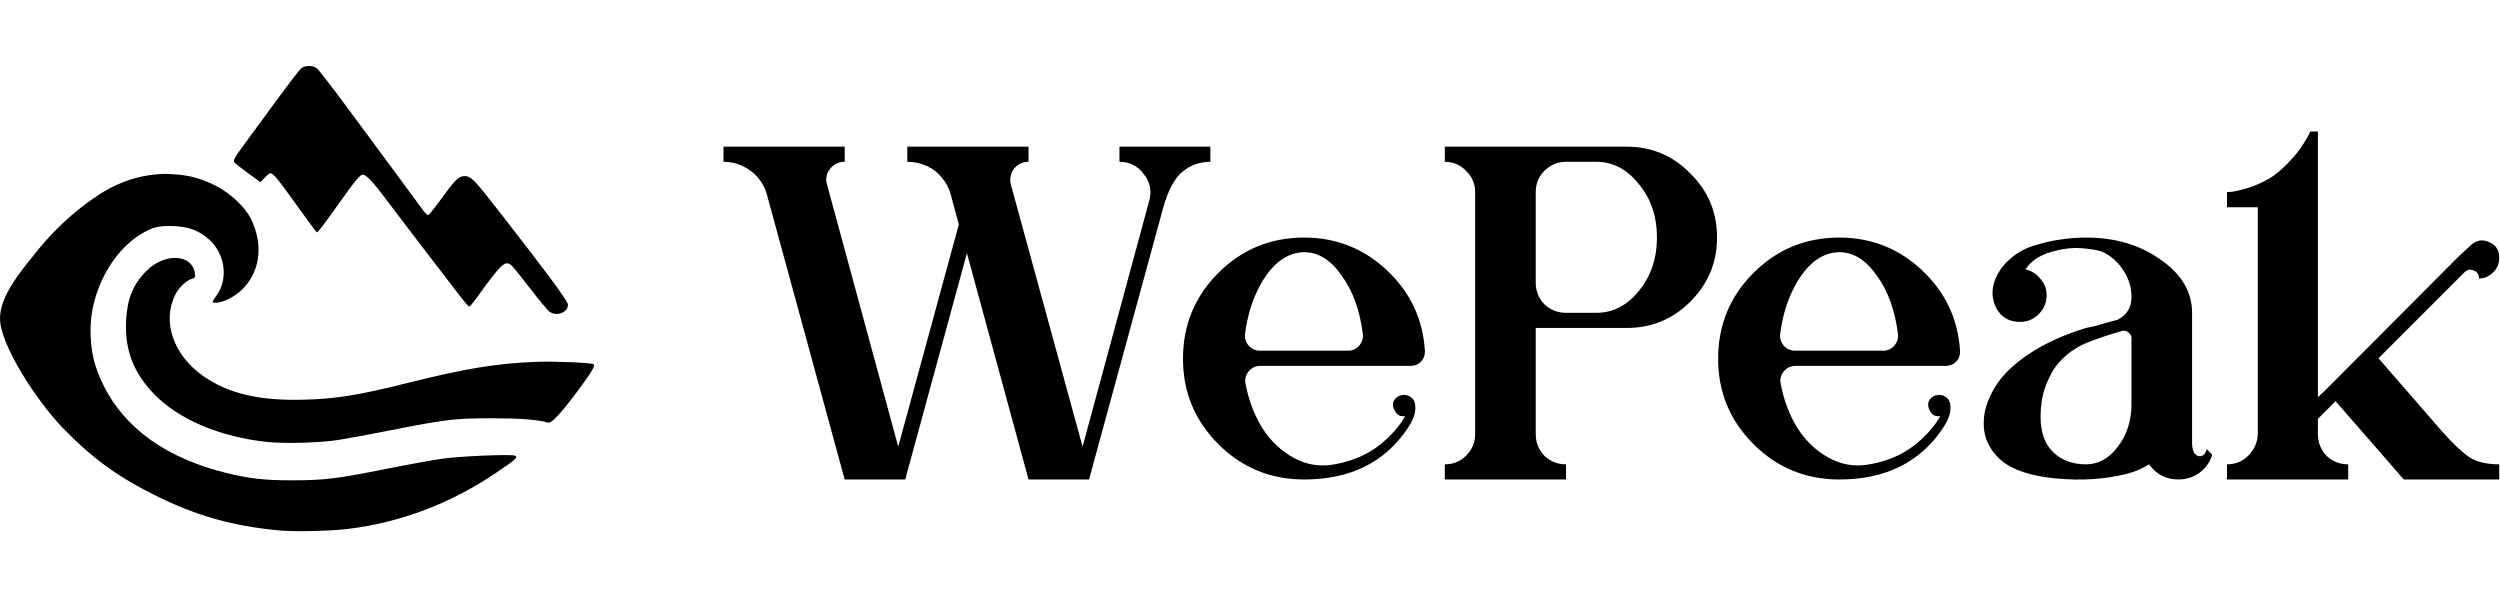
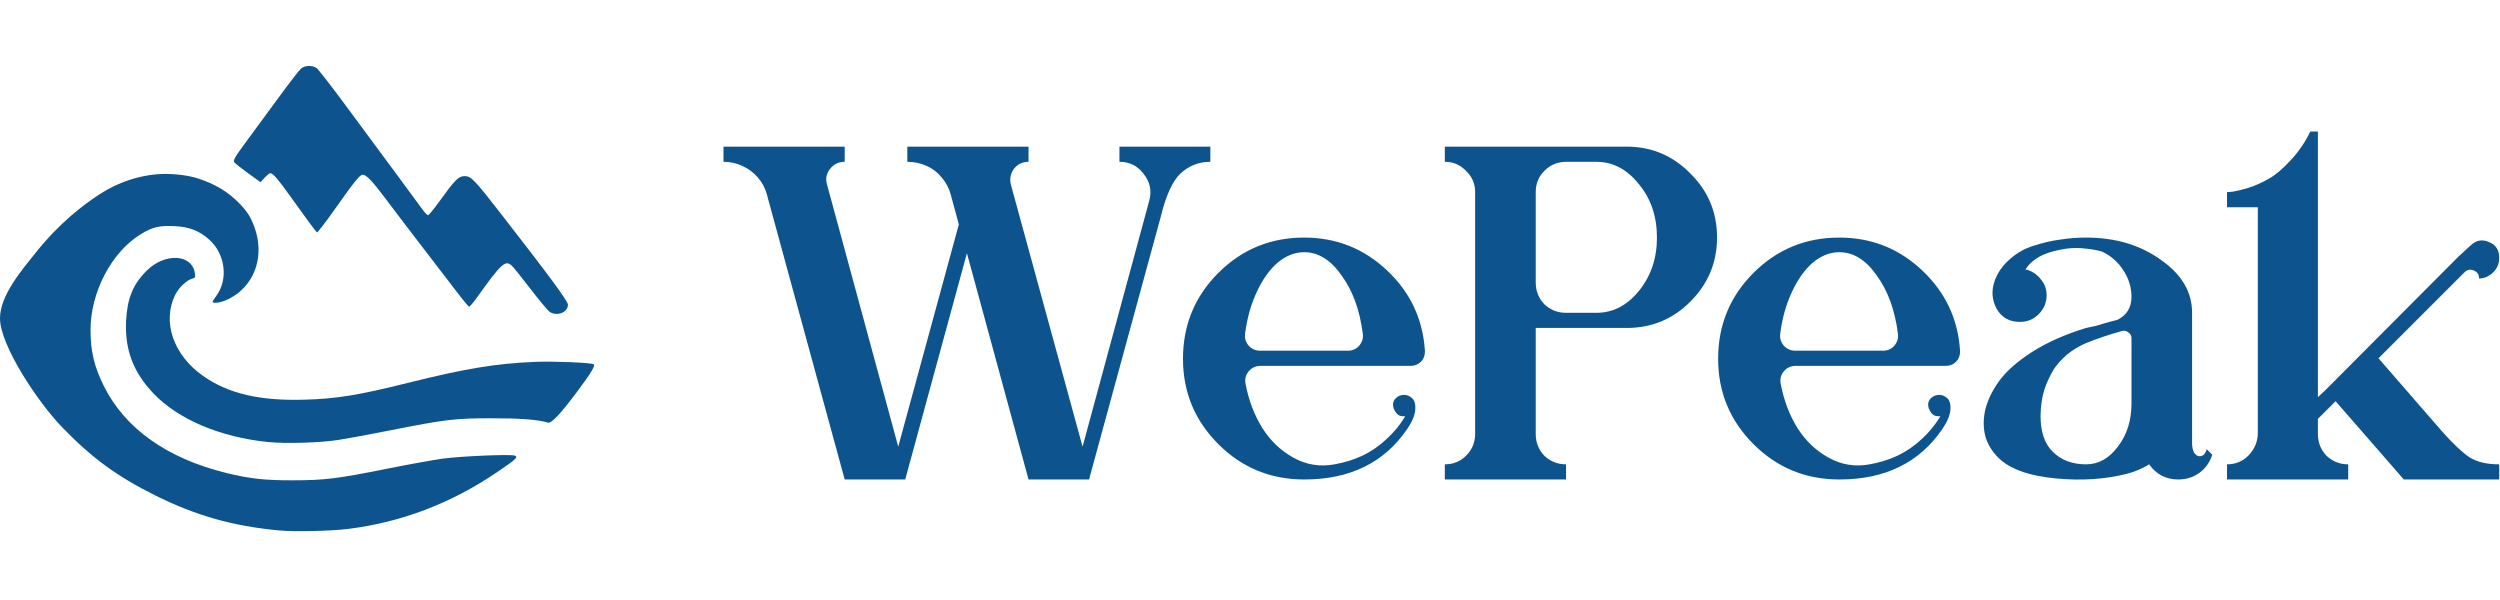
<svg xmlns="http://www.w3.org/2000/svg" width="416.842" height="100" fill="none">
  <g data-testid="Group">
    <g data-testid="Group">
      <rect rx="0" ry="0" width="100" height="100" style="fill: rgb(255, 255, 255); fill-opacity: 0;" fill="none" class="fills" data-testid="Rectangle" />
      <g data-testid="Group">
-         <path d="M25.857 82.59c6.804 3.392 12.953 5.132 20.679 5.853 2.582.241 8.56.111 11.489-.25 8.845-1.091 17.161-4.252 24.791-9.423 3.247-2.2 3.643-2.567 3.03-2.802-.678-.261-8.992.087-12.024.503-1.555.213-5.746.973-9.312 1.688-8.282 1.662-10.352 1.916-15.676 1.929-4.628.01-7.215-.274-11.051-1.215-9.925-2.435-16.919-7.391-20.465-14.503-1.612-3.234-2.219-5.789-2.222-9.363-.006-6.307 3.54-13.035 8.425-15.986 1.932-1.167 3.002-1.423 5.498-1.319 2.509.104 4.224.767 5.895 2.276 2.636 2.382 3.176 6.56 1.199 9.288-.845 1.166-.851 1.215-.158 1.217 1.123.003 2.965-.879 4.21-2.015 3.219-2.937 3.856-7.661 1.628-12.071-.988-1.956-3.527-4.301-5.932-5.478-2.558-1.253-4.326-1.715-7.232-1.889-4.001-.24-8.351.974-12.013 3.355C13.972 34.103 10 37.073 6 42.073c-2.4 3-6 7.193-6 11 0 4.5 6.294 13.962 10.371 18.178 4.925 5.095 9.118 8.165 15.486 11.339Z" style="fill: rgb(0, 0, 0); fill-opacity: 1;" class="fills" data-testid="svg-path" />
+         <path d="M25.857 82.59c6.804 3.392 12.953 5.132 20.679 5.853 2.582.241 8.56.111 11.489-.25 8.845-1.091 17.161-4.252 24.791-9.423 3.246-2.2 3.643-2.567 3.03-2.802-.678-.261-8.993.087-12.025.503-1.554.213-5.745.973-9.311 1.688-8.282 1.662-10.352 1.916-15.676 1.929-4.627.01-7.215-.274-11.051-1.215-9.925-2.435-16.919-7.391-20.464-14.503-1.613-3.234-2.22-5.789-2.223-9.363-.006-6.307 3.54-13.035 8.425-15.986 1.932-1.167 3.001-1.423 5.498-1.319 2.509.104 4.224.767 5.895 2.276 2.636 2.382 3.175 6.56 1.199 9.288-.845 1.166-.851 1.215-.158 1.217 1.123.003 2.965-.879 4.21-2.015 3.219-2.937 3.856-7.661 1.628-12.071-.988-1.956-3.527-4.301-5.932-5.478-2.558-1.253-4.326-1.715-7.232-1.889-4.001-.24-8.35.974-12.013 3.355C13.972 34.103 10 37.073 6 42.073c-2.4 3-6 7.193-6 11 0 4.5 6.294 13.962 10.371 18.178 4.925 5.095 9.118 8.165 15.486 11.339Z" style="fill: rgb(13, 84, 142); fill-opacity: 1;" class="fills" data-testid="svg-path" />
        <g data-testid="layer1" style="fill: rgb(0, 0, 0);">
-           <path d="M88.445 48.163c1.451 1.89 2.877 3.604 3.169 3.809 1.213.849 3.084.14 3.084-1.169 0-.575-2.924-4.548-10.884-14.791-4.772-6.139-5.256-6.645-6.353-6.645-1.001 0-1.575.574-4.168 4.172-.932 1.292-1.802 2.348-1.935 2.348s-.566-.461-.961-1.023c-.395-.563-2.416-3.308-4.491-6.102a4699.606 4699.606 0 0 1-8.183-11.061c-2.426-3.29-4.647-6.147-4.935-6.349-.702-.491-1.938-.464-2.57.056-.283.233-2.009 2.463-3.836 4.956a4908.304 4908.304 0 0 1-5.465 7.441c-1.81 2.459-2.094 2.967-1.834 3.281.169.203 1.217 1.027 2.329 1.829l2.021 1.46.696-.746c.383-.41.804-.746.936-.746.495 0 1.297.971 4.398 5.321 1.753 2.461 3.278 4.507 3.387 4.547.11.04 1.489-1.756 3.065-3.99 3.159-4.478 4.094-5.636 4.551-5.636.614 0 1.619 1.062 3.96 4.185 1.316 1.755 4.276 5.641 6.577 8.634 2.301 2.993 4.828 6.285 5.614 7.316.788 1.031 1.516 1.874 1.619 1.874.103 0 .665-.666 1.25-1.481 4.131-5.758 4.755-6.334 5.828-5.371.272.244 1.681 1.99 3.131 3.881Z" style="fill: rgb(0, 0, 0); fill-opacity: 1;" class="fills" data-testid="svg-path" />
+           <path d="M88.445 48.163c1.451 1.89 2.877 3.604 3.169 3.809 1.212.849 3.084.14 3.084-1.169 0-.575-2.924-4.548-10.884-14.791-4.772-6.139-5.256-6.645-6.353-6.645-1.001 0-1.575.574-4.168 4.172-.932 1.292-1.802 2.348-1.935 2.348s-.566-.461-.961-1.023c-.395-.563-2.416-3.308-4.491-6.102a4999.241 4999.241 0 0 1-8.183-11.061c-2.426-3.29-4.647-6.147-4.935-6.349-.702-.491-1.938-.464-2.57.056-.283.233-2.009 2.463-3.836 4.956a4908.304 4908.304 0 0 1-5.465 7.441c-1.81 2.459-2.094 2.967-1.834 3.281.169.203 1.217 1.027 2.328 1.829l2.022 1.46.696-.746c.383-.41.804-.746.936-.746.495 0 1.297.971 4.398 5.321 1.754 2.461 3.278 4.507 3.387 4.547.11.04 1.489-1.756 3.065-3.99 3.159-4.478 4.094-5.636 4.551-5.636.614 0 1.619 1.062 3.96 4.185 1.316 1.755 4.275 5.641 6.577 8.634a4195.08 4195.08 0 0 1 5.615 7.316c.787 1.031 1.515 1.874 1.618 1.874.103 0 .665-.666 1.25-1.481 4.131-5.758 4.755-6.334 5.829-5.371.271.244 1.68 1.99 3.13 3.881Z" style="fill: rgb(13, 84, 142); fill-opacity: 1;" class="fills" data-testid="svg-path" />
        </g>
        <g data-testid="layer1" style="fill: rgb(0, 0, 0);">
-           <path d="M25.567 65.581c4.121 4.333 11.106 7.303 19.092 8.117 2.947.3 8.63.137 11.731-.338 1.33-.203 5.139-.908 8.465-1.564 9.494-1.876 10.889-2.044 17.051-2.055 4.834-.008 7.807.222 9.479.734.541.166 2.145-1.545 4.845-5.169 2.311-3.103 3.038-4.294 2.778-4.555-.274-.274-6.566-.542-9.725-.415-6.566.266-11.671 1.107-21.284 3.505-8.205 2.048-11.88 2.647-17.172 2.8-7.538.219-12.736-.993-16.959-3.954-4.971-3.486-6.882-9.071-4.64-13.56.595-1.191 1.902-2.422 2.82-2.657.5-.127.554-.25.434-.989-.508-3.126-4.978-3.345-7.98-.39-2.339 2.302-3.315 4.699-3.483 8.555-.204 4.687 1.228 8.444 4.548 11.935Z" style="fill: rgb(0, 0, 0); fill-opacity: 1;" class="fills" data-testid="svg-path" />
+           <path d="M25.567 65.581c4.121 4.333 11.106 7.303 19.092 8.117 2.947.3 8.63.137 11.731-.338 1.33-.203 5.139-.908 8.465-1.564 9.494-1.876 10.889-2.044 17.051-2.055 4.834-.008 7.807.222 9.479.734.541.166 2.145-1.545 4.845-5.169 2.312-3.103 3.038-4.294 2.778-4.555-.274-.274-6.566-.542-9.725-.415-6.566.266-11.671 1.107-21.284 3.505-8.205 2.048-11.88 2.647-17.172 2.8-7.538.219-12.736-.993-16.959-3.954-4.971-3.486-6.882-9.071-4.64-13.56.595-1.191 1.902-2.422 2.82-2.657.5-.127.554-.25.434-.989-.507-3.126-4.978-3.345-7.98-.39-2.339 2.302-3.315 4.699-3.483 8.555-.204 4.687 1.228 8.444 4.548 11.935Z" style="fill: rgb(13, 84, 142); fill-opacity: 1;" class="fills" data-testid="svg-path" />
        </g>
      </g>
    </g>
    <g data-testid="layer1" style="fill: rgb(0, 0, 0);">
-       <path d="M196.758 24.453h5.053v2.526c-1.909 0-3.565.646-4.969 1.937-1.347 1.291-2.442 3.677-3.284 7.158l-11.79 43.2-.168.673h-10.105l-10.274-37.726-10.105 37.053-.169.673h-10.105l-12.968-47.494a7.072 7.072 0 0 0-1.516-2.864 7.381 7.381 0 0 0-2.611-1.936c-.954-.449-1.993-.674-3.115-.674v-2.526h20.21v2.526c-1.01 0-1.824.393-2.442 1.179-.618.786-.786 1.656-.505 2.61l11.873 43.706 10.106-37.053-1.348-4.968a7.07 7.07 0 0 0-1.515-2.864 6.631 6.631 0 0 0-2.527-1.936 7.792 7.792 0 0 0-3.2-.674v-2.526h20.211v2.526c-1.011 0-1.825.393-2.442 1.179-.562.786-.73 1.656-.506 2.61l11.958 43.706 11.116-41.011c.449-1.628.14-3.116-.926-4.463-1.011-1.347-2.358-2.021-4.042-2.021v-2.526h10.105Zm20.7 15.158c5.333 0 9.937 1.824 13.81 5.473 3.874 3.649 5.979 8.113 6.316 13.39v.168c0 .674-.224 1.235-.673 1.684-.45.449-1.011.674-1.685.674h-25.01c-.842 0-1.516.309-2.021.926-.506.618-.674 1.32-.506 2.106.506 2.694 1.432 5.136 2.779 7.326 1.348 2.133 3.088 3.789 5.221 4.968 2.134 1.179 4.408 1.544 6.822 1.095a18.504 18.504 0 0 0 4.631-1.432 15.672 15.672 0 0 0 4.042-2.778 16.737 16.737 0 0 0 3.116-3.79c-.281 0-.561-.028-.842-.084a1.537 1.537 0 0 1-.674-.505 3.364 3.364 0 0 1-.421-.758c-.281-.955.056-1.656 1.011-2.106.729-.224 1.347-.14 1.852.253.561.337.814 1.011.758 2.021-.056.955-.505 2.049-1.347 3.284-3.818 5.614-9.544 8.421-17.179 8.421-5.614 0-10.386-1.965-14.316-5.894-3.93-3.93-5.895-8.674-5.895-14.232 0-5.614 1.965-10.386 5.895-14.316 3.93-3.93 8.702-5.894 14.316-5.894Zm7.326 18.863c.73 0 1.348-.281 1.853-.842.505-.618.702-1.292.589-2.021-.505-3.93-1.684-7.158-3.537-9.685-1.796-2.582-3.873-3.873-6.231-3.873-1.572 0-3.06.589-4.463 1.768-1.348 1.179-2.498 2.807-3.453 4.884-.954 2.021-1.6 4.323-1.937 6.906-.112.729.084 1.403.59 2.021.505.561 1.151.842 1.937.842h14.652Zm46.437-34.021c4.155 0 7.692 1.487 10.611 4.463 2.975 2.919 4.463 6.484 4.463 10.695 0 4.154-1.488 7.719-4.463 10.694-2.919 2.92-6.456 4.379-10.611 4.379h-15.158v17.684c0 1.404.477 2.611 1.432 3.621 1.01.955 2.218 1.432 3.621 1.432v2.526h-20.211v-2.526c1.403 0 2.582-.477 3.537-1.432 1.011-1.01 1.516-2.217 1.516-3.621V32.032c0-1.404-.505-2.583-1.516-3.537-.955-1.011-2.134-1.516-3.537-1.516v-2.526h30.316Zm-5.053 27.705c2.751 0 5.109-1.207 7.074-3.621 2.021-2.47 3.032-5.446 3.032-8.926 0-3.537-1.011-6.513-3.032-8.927-1.965-2.47-4.323-3.705-7.074-3.705h-5.052c-1.403 0-2.611.505-3.621 1.516-.955.954-1.432 2.133-1.432 3.537v15.073c0 1.404.477 2.611 1.432 3.621 1.01.955 2.218 1.432 3.621 1.432h5.052Zm40.517-12.547c5.333 0 9.937 1.824 13.811 5.473 3.873 3.649 5.979 8.113 6.316 13.39v.168c0 .674-.226 1.235-.674 1.684-.45.449-1.011.674-1.684.674h-25.011c-.842 0-1.516.309-2.021.926-.505.618-.674 1.32-.505 2.106.505 2.694 1.431 5.136 2.779 7.326 1.347 2.133 3.087 3.789 5.221 4.968 2.132 1.179 4.406 1.544 6.821 1.095a18.517 18.517 0 0 0 4.631-1.432 15.678 15.678 0 0 0 4.043-2.778 16.76 16.76 0 0 0 3.115-3.79c-.281 0-.562-.028-.842-.084a1.528 1.528 0 0 1-.673-.505 3.25 3.25 0 0 1-.421-.758c-.282-.955.055-1.656 1.01-2.106.73-.224 1.347-.14 1.853.253.561.337.813 1.011.758 2.021-.057.955-.506 2.049-1.348 3.284-3.818 5.614-9.544 8.421-17.179 8.421-5.614 0-10.386-1.965-14.316-5.894-3.93-3.93-5.894-8.674-5.894-14.232 0-5.614 1.964-10.386 5.894-14.316 3.93-3.93 8.702-5.894 14.316-5.894Zm7.327 18.863c.729 0 1.347-.281 1.852-.842.505-.618.701-1.292.59-2.021-.506-3.93-1.685-7.158-3.537-9.685-1.797-2.582-3.874-3.873-6.232-3.873-1.572 0-3.06.589-4.463 1.768-1.347 1.179-2.499 2.807-3.453 4.884-.954 2.021-1.6 4.323-1.936 6.906-.113.729.084 1.403.589 2.021.505.561 1.151.842 1.937.842h14.653Zm53.931 16.421.926.926c-.562 1.74-1.684 2.976-3.368 3.705a6.276 6.276 0 0 1-2.274.421c-2.078 0-3.705-.842-4.884-2.526a13.274 13.274 0 0 1-3.789 1.6c-3.594.898-7.495 1.151-11.706.758-4.21-.393-7.27-1.404-9.179-3.032-1.178-1.01-2.021-2.217-2.526-3.621-.449-1.403-.505-2.947-.168-4.631.392-1.684 1.179-3.341 2.358-4.969 1.234-1.684 3.087-3.312 5.558-4.884 2.469-1.572 5.445-2.891 8.926-3.958a82.7 82.7 0 0 1 1.6-.337c.561-.168 1.038-.308 1.431-.421l1.179-.337c.393-.112.73-.196 1.011-.252 1.571-.786 2.358-2.049 2.358-3.79 0-1.628-.45-3.115-1.348-4.463-.899-1.403-2.077-2.442-3.536-3.116-.843-.28-2.021-.477-3.537-.589-1.516-.112-3.229.112-5.137.674-1.853.561-3.229 1.515-4.126 2.863 1.01.224 1.852.758 2.526 1.6.674.786 1.01 1.684 1.01 2.695 0 1.235-.449 2.301-1.347 3.2-.842.842-1.881 1.263-3.116 1.263-1.741 0-3.031-.73-3.873-2.19-.787-1.459-.899-3.003-.337-4.631.505-1.404 1.347-2.611 2.526-3.621a10.318 10.318 0 0 1 4.042-2.274c1.572-.505 3.032-.842 4.379-1.011a27.204 27.204 0 0 1 4.295-.336c4.884 0 9.038 1.235 12.463 3.705 3.48 2.414 5.221 5.361 5.221 8.842v21.81c0 .562.112 1.067.337 1.516.28.393.589.59.926.59.561 0 .954-.393 1.179-1.179Zm-12.547-7.579V56.368c0-.393-.169-.701-.505-.926-.337-.281-.703-.365-1.095-.253-2.358.674-4.352 1.348-5.979 2.022a13.13 13.13 0 0 0-3.2 1.936c-.899.786-1.629 1.6-2.19 2.442a18.332 18.332 0 0 0-1.347 2.779 13.487 13.487 0 0 0-.674 2.695 16.695 16.695 0 0 0-.168 2.358c0 2.639.701 4.632 2.105 5.979 1.403 1.347 3.228 2.021 5.474 2.021 2.077 0 3.845-.982 5.305-2.947 1.516-1.965 2.274-4.351 2.274-7.158Zm61.315-24.337c0 .505-.085.954-.253 1.347a3.507 3.507 0 0 1-.758 1.095c-.281.281-.645.533-1.095.758a3.173 3.173 0 0 1-1.263.253v-.085c0-.617-.308-1.038-.926-1.263-.561-.224-1.067-.112-1.516.337l-14.316 14.316 10.611 12.21c1.797 2.021 3.312 3.453 4.547 4.295 1.235.786 2.892 1.179 4.969 1.179v2.526h-15.916l-2.19-2.526-9.179-10.526-2.947 2.947v2.526c0 1.404.477 2.611 1.432 3.621 1.01.955 2.217 1.432 3.621 1.432v2.526h-20.211v-2.526c1.403 0 2.582-.477 3.537-1.432 1.01-1.01 1.544-2.217 1.6-3.621v-37.81h-5.137v-2.526c.224 0 .561-.029 1.011-.085.449-.056 1.263-.252 2.442-.589a17.369 17.369 0 0 0 3.452-1.516c1.123-.617 2.33-1.628 3.621-3.031 1.348-1.404 2.471-3.032 3.369-4.885h1.263v44.295l1.263-1.179 22.147-22.231 2.106-1.937c.898-.842 1.908-1.011 3.031-.506 1.123.45 1.685 1.32 1.685 2.611Z" style="fill: rgb(0, 0, 0); fill-opacity: 1;" class="fills" data-testid="svg-path" />
+       <path d="M196.758 24.453h5.053v2.526c-1.909 0-3.565.646-4.969 1.937-1.347 1.291-2.442 3.677-3.284 7.158l-11.79 43.2-.168.673h-10.105l-10.274-37.726-10.105 37.053-.169.673h-10.105l-12.968-47.494a7.072 7.072 0 0 0-1.516-2.864 7.381 7.381 0 0 0-2.611-1.936c-.954-.449-1.993-.674-3.115-.674v-2.526h20.21v2.526c-1.01 0-1.824.393-2.442 1.179-.618.786-.786 1.656-.505 2.61l11.873 43.706 10.106-37.053-1.348-4.968a7.07 7.07 0 0 0-1.515-2.864 6.631 6.631 0 0 0-2.527-1.936 7.792 7.792 0 0 0-3.2-.674v-2.526h20.211v2.526c-1.011 0-1.825.393-2.442 1.179-.562.786-.73 1.656-.506 2.61l11.958 43.706 11.116-41.011c.449-1.628.14-3.116-.926-4.463-1.011-1.347-2.358-2.021-4.042-2.021v-2.526h10.105Zm20.7 15.158c5.333 0 9.937 1.824 13.81 5.473 3.874 3.649 5.979 8.113 6.316 13.39v.168c0 .674-.224 1.235-.673 1.684-.45.449-1.011.674-1.685.674h-25.01c-.842 0-1.516.309-2.021.926-.506.618-.674 1.32-.506 2.106.506 2.694 1.432 5.136 2.779 7.326 1.348 2.133 3.088 3.789 5.221 4.968 2.134 1.179 4.408 1.544 6.822 1.095a18.504 18.504 0 0 0 4.631-1.432 15.672 15.672 0 0 0 4.042-2.778 16.737 16.737 0 0 0 3.116-3.79c-.281 0-.561-.028-.842-.084a1.537 1.537 0 0 1-.674-.505 3.364 3.364 0 0 1-.421-.758c-.281-.955.056-1.656 1.011-2.106.729-.224 1.347-.14 1.852.253.561.337.814 1.011.758 2.021-.056.955-.505 2.049-1.347 3.284-3.818 5.614-9.544 8.421-17.179 8.421-5.614 0-10.386-1.965-14.316-5.894-3.93-3.93-5.895-8.674-5.895-14.232 0-5.614 1.965-10.386 5.895-14.316 3.93-3.93 8.702-5.894 14.316-5.894Zm7.326 18.863c.73 0 1.348-.281 1.853-.842.505-.618.702-1.292.589-2.021-.505-3.93-1.684-7.158-3.537-9.685-1.796-2.582-3.873-3.873-6.231-3.873-1.572 0-3.06.589-4.463 1.768-1.348 1.179-2.498 2.807-3.453 4.884-.954 2.021-1.6 4.323-1.937 6.906-.112.729.084 1.403.59 2.021.505.561 1.151.842 1.937.842h14.652Zm46.437-34.021c4.155 0 7.692 1.487 10.611 4.463 2.975 2.919 4.463 6.484 4.463 10.695 0 4.154-1.488 7.719-4.463 10.694-2.919 2.92-6.456 4.379-10.611 4.379h-15.158v17.684c0 1.404.477 2.611 1.432 3.621 1.01.955 2.218 1.432 3.621 1.432v2.526h-20.211v-2.526c1.403 0 2.582-.477 3.537-1.432 1.011-1.01 1.516-2.217 1.516-3.621V32.032c0-1.404-.505-2.583-1.516-3.537-.955-1.011-2.134-1.516-3.537-1.516v-2.526h30.316Zm-5.053 27.705c2.751 0 5.109-1.207 7.074-3.621 2.021-2.47 3.032-5.446 3.032-8.926 0-3.537-1.011-6.513-3.032-8.927-1.965-2.47-4.323-3.705-7.074-3.705h-5.052c-1.403 0-2.611.505-3.621 1.516-.955.954-1.432 2.133-1.432 3.537v15.073c0 1.404.477 2.611 1.432 3.621 1.01.955 2.218 1.432 3.621 1.432h5.052Zm40.517-12.547c5.333 0 9.937 1.824 13.811 5.473 3.873 3.649 5.979 8.113 6.316 13.39v.168c0 .674-.226 1.235-.674 1.684-.45.449-1.011.674-1.684.674h-25.011c-.842 0-1.516.309-2.021.926-.505.618-.674 1.32-.505 2.106.505 2.694 1.431 5.136 2.779 7.326 1.347 2.133 3.087 3.789 5.221 4.968 2.132 1.179 4.406 1.544 6.821 1.095a18.517 18.517 0 0 0 4.631-1.432 15.678 15.678 0 0 0 4.043-2.778 16.76 16.76 0 0 0 3.115-3.79c-.281 0-.562-.028-.842-.084a1.528 1.528 0 0 1-.673-.505 3.25 3.25 0 0 1-.421-.758c-.282-.955.055-1.656 1.01-2.106.73-.224 1.347-.14 1.853.253.561.337.813 1.011.758 2.021-.057.955-.506 2.049-1.348 3.284-3.818 5.614-9.544 8.421-17.179 8.421-5.614 0-10.386-1.965-14.316-5.894-3.93-3.93-5.894-8.674-5.894-14.232 0-5.614 1.964-10.386 5.894-14.316 3.93-3.93 8.702-5.894 14.316-5.894Zm7.327 18.863c.729 0 1.347-.281 1.852-.842.505-.618.701-1.292.59-2.021-.506-3.93-1.685-7.158-3.537-9.685-1.797-2.582-3.874-3.873-6.232-3.873-1.572 0-3.06.589-4.463 1.768-1.347 1.179-2.499 2.807-3.453 4.884-.954 2.021-1.6 4.323-1.936 6.906-.113.729.084 1.403.589 2.021.505.561 1.151.842 1.937.842h14.653Zm53.931 16.421.926.926c-.562 1.74-1.684 2.976-3.368 3.705a6.276 6.276 0 0 1-2.274.421c-2.078 0-3.705-.842-4.884-2.526a13.274 13.274 0 0 1-3.789 1.6c-3.594.898-7.495 1.151-11.706.758-4.21-.393-7.27-1.404-9.179-3.032-1.178-1.01-2.021-2.217-2.526-3.621-.449-1.403-.505-2.947-.168-4.631.392-1.684 1.179-3.341 2.358-4.969 1.234-1.684 3.087-3.312 5.558-4.884 2.469-1.572 5.445-2.891 8.926-3.958a82.7 82.7 0 0 1 1.6-.337c.561-.168 1.038-.308 1.431-.421l1.179-.337c.393-.112.73-.196 1.011-.252 1.571-.786 2.358-2.049 2.358-3.79 0-1.628-.45-3.115-1.348-4.463-.899-1.403-2.077-2.442-3.536-3.116-.843-.28-2.021-.477-3.537-.589-1.516-.112-3.229.112-5.137.674-1.853.561-3.229 1.515-4.126 2.863 1.01.224 1.852.758 2.526 1.6.674.786 1.01 1.684 1.01 2.695 0 1.235-.449 2.301-1.347 3.2-.842.842-1.881 1.263-3.116 1.263-1.741 0-3.031-.73-3.873-2.19-.787-1.459-.899-3.003-.337-4.631.505-1.404 1.347-2.611 2.526-3.621a10.318 10.318 0 0 1 4.042-2.274c1.572-.505 3.032-.842 4.379-1.011a27.204 27.204 0 0 1 4.295-.336c4.884 0 9.038 1.235 12.463 3.705 3.48 2.414 5.221 5.361 5.221 8.842v21.81c0 .562.112 1.067.337 1.516.28.393.589.59.926.59.561 0 .954-.393 1.179-1.179Zm-12.547-7.579V56.368c0-.393-.169-.701-.505-.926-.337-.281-.703-.365-1.095-.253-2.358.674-4.352 1.348-5.979 2.022a13.13 13.13 0 0 0-3.2 1.936c-.899.786-1.629 1.6-2.19 2.442a18.332 18.332 0 0 0-1.347 2.779 13.487 13.487 0 0 0-.674 2.695 16.695 16.695 0 0 0-.168 2.358c0 2.639.701 4.632 2.105 5.979 1.403 1.347 3.228 2.021 5.474 2.021 2.077 0 3.845-.982 5.305-2.947 1.516-1.965 2.274-4.351 2.274-7.158Zm61.315-24.337c0 .505-.085.954-.253 1.347a3.507 3.507 0 0 1-.758 1.095c-.281.281-.645.533-1.095.758a3.173 3.173 0 0 1-1.263.253v-.085c0-.617-.308-1.038-.926-1.263-.561-.224-1.067-.112-1.516.337l-14.316 14.316 10.611 12.21c1.797 2.021 3.312 3.453 4.547 4.295 1.235.786 2.892 1.179 4.969 1.179v2.526h-15.916l-2.19-2.526-9.179-10.526-2.947 2.947v2.526c0 1.404.477 2.611 1.432 3.621 1.01.955 2.217 1.432 3.621 1.432v2.526h-20.211v-2.526c1.403 0 2.582-.477 3.537-1.432 1.01-1.01 1.544-2.217 1.6-3.621v-37.81h-5.137v-2.526c.224 0 .561-.029 1.011-.085.449-.056 1.263-.252 2.442-.589a17.369 17.369 0 0 0 3.452-1.516c1.123-.617 2.33-1.628 3.621-3.031 1.348-1.404 2.471-3.032 3.369-4.885h1.263v44.295l1.263-1.179 22.147-22.231 2.106-1.937c.898-.842 1.908-1.011 3.031-.506 1.123.45 1.685 1.32 1.685 2.611Z" style="fill: rgb(13, 84, 142); fill-opacity: 1;" class="fills" data-testid="svg-path" />
    </g>
  </g>
</svg>
